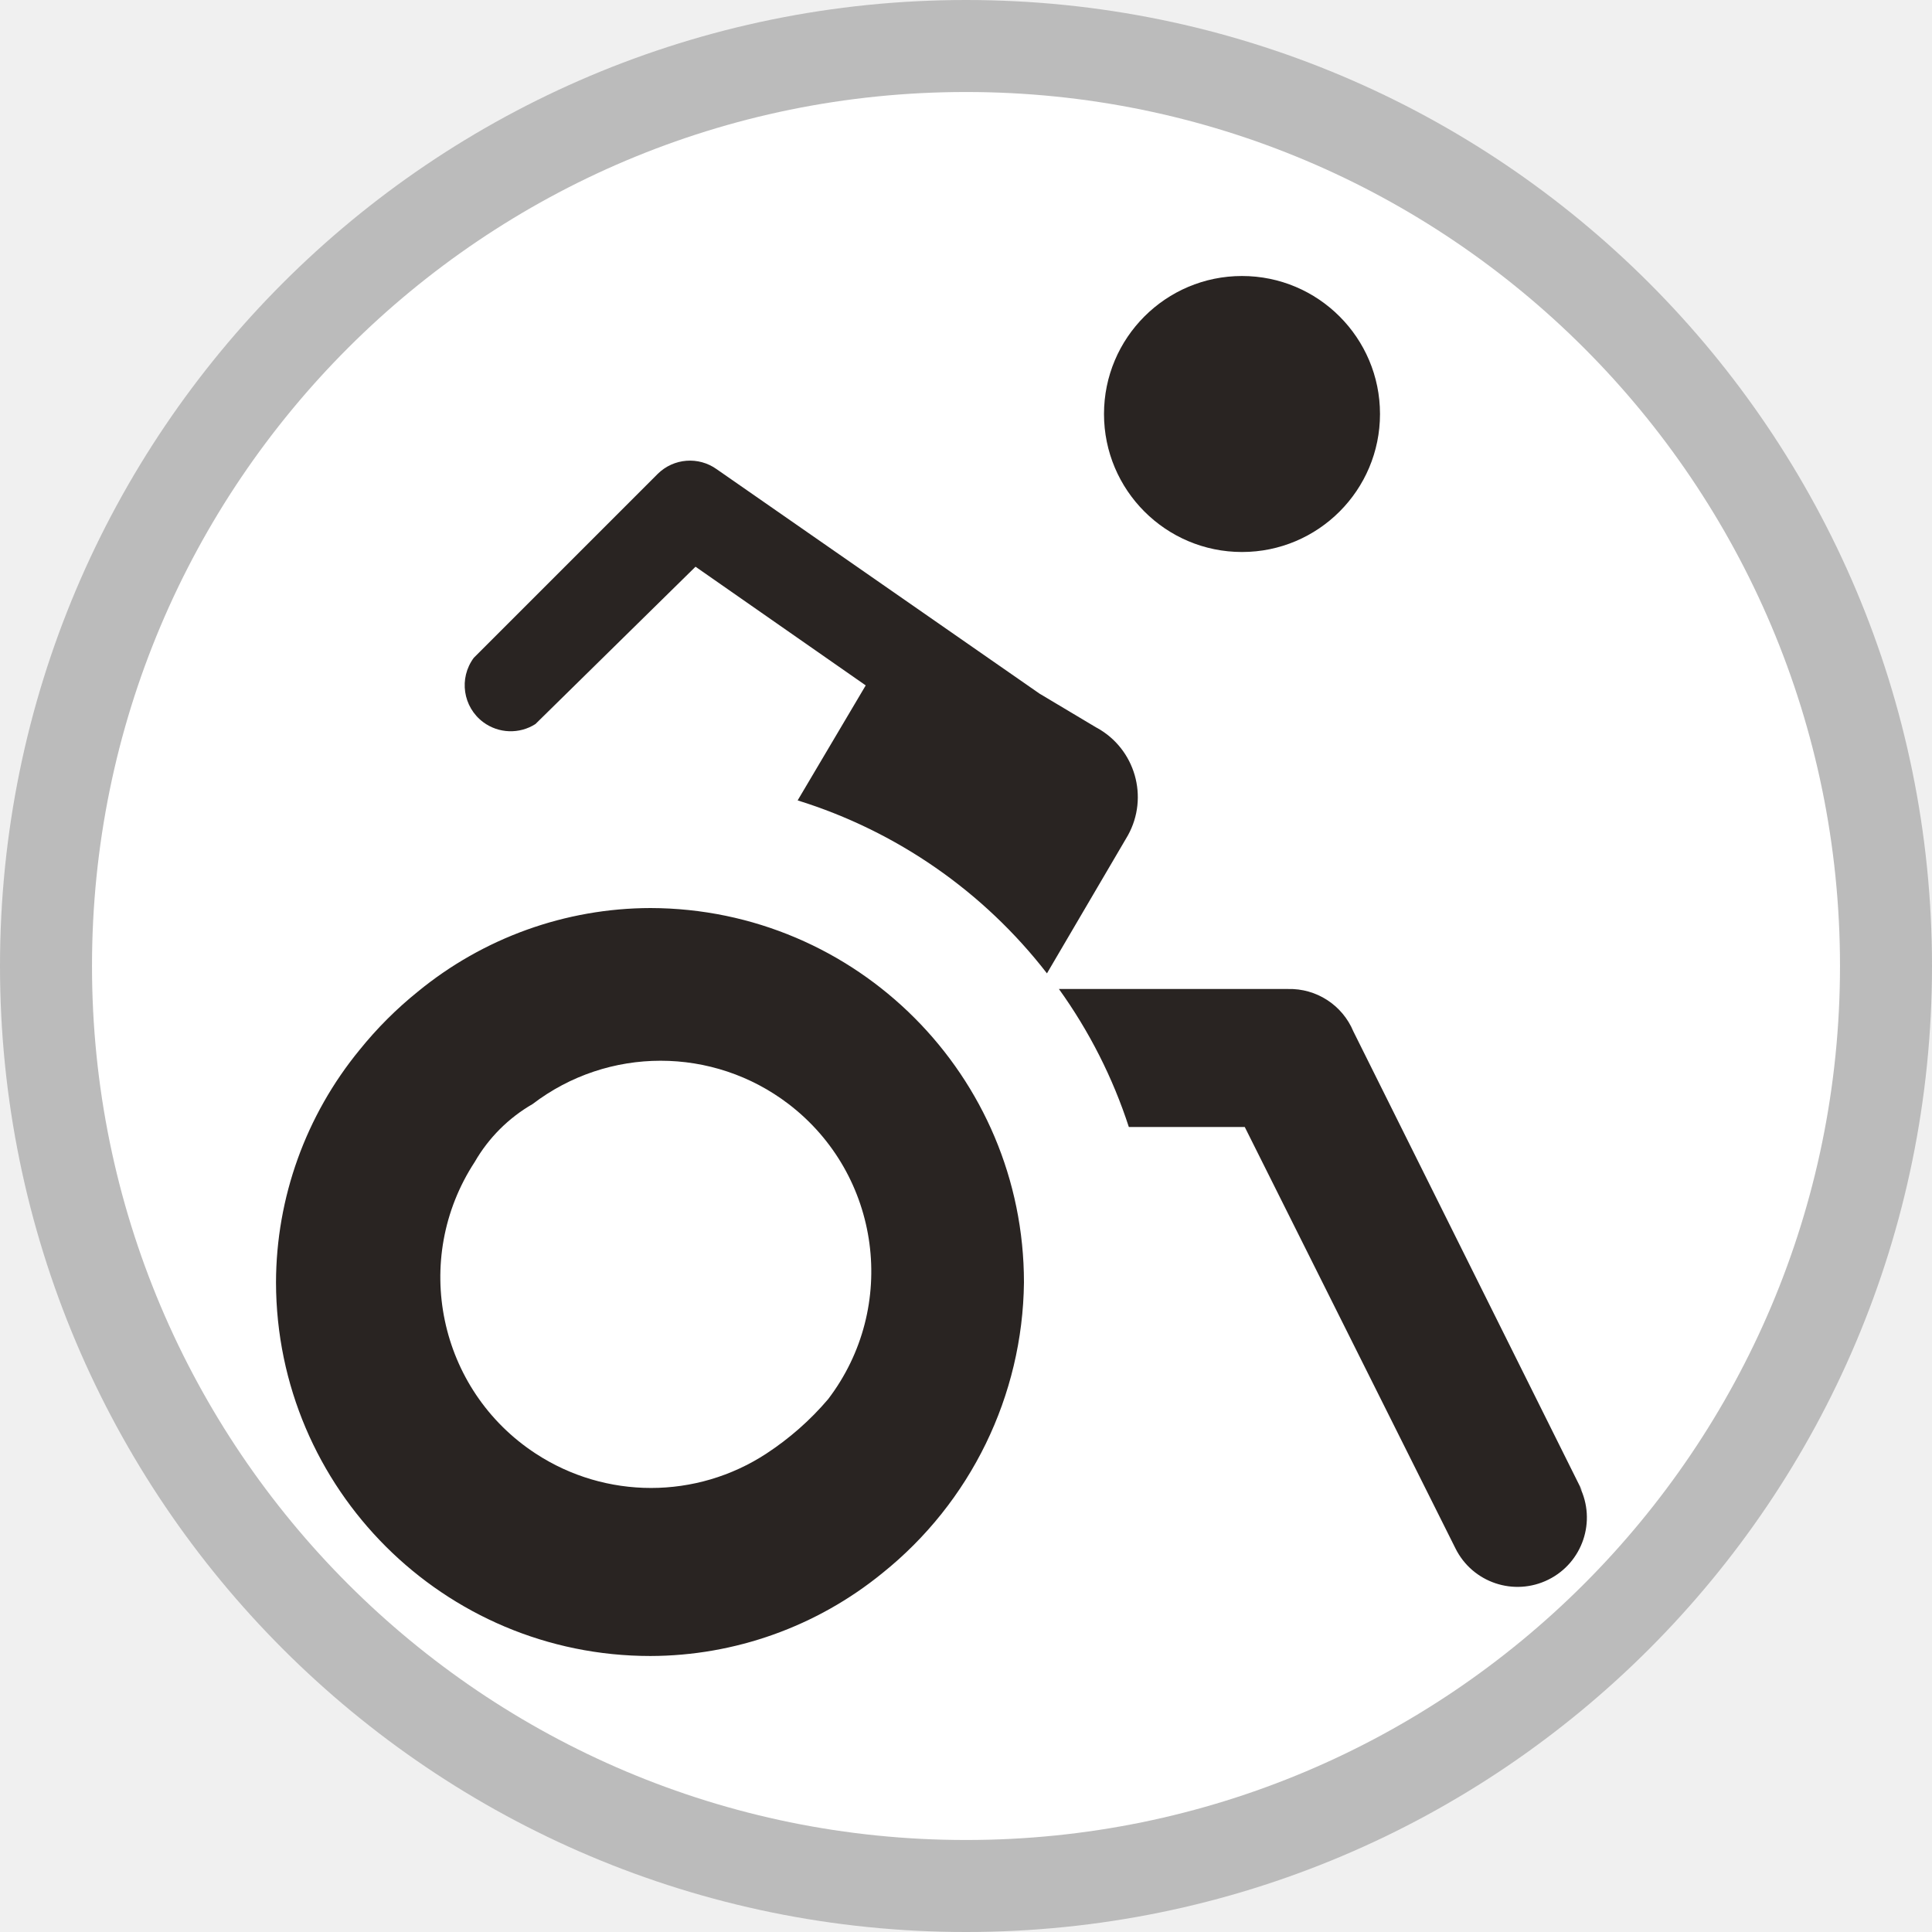
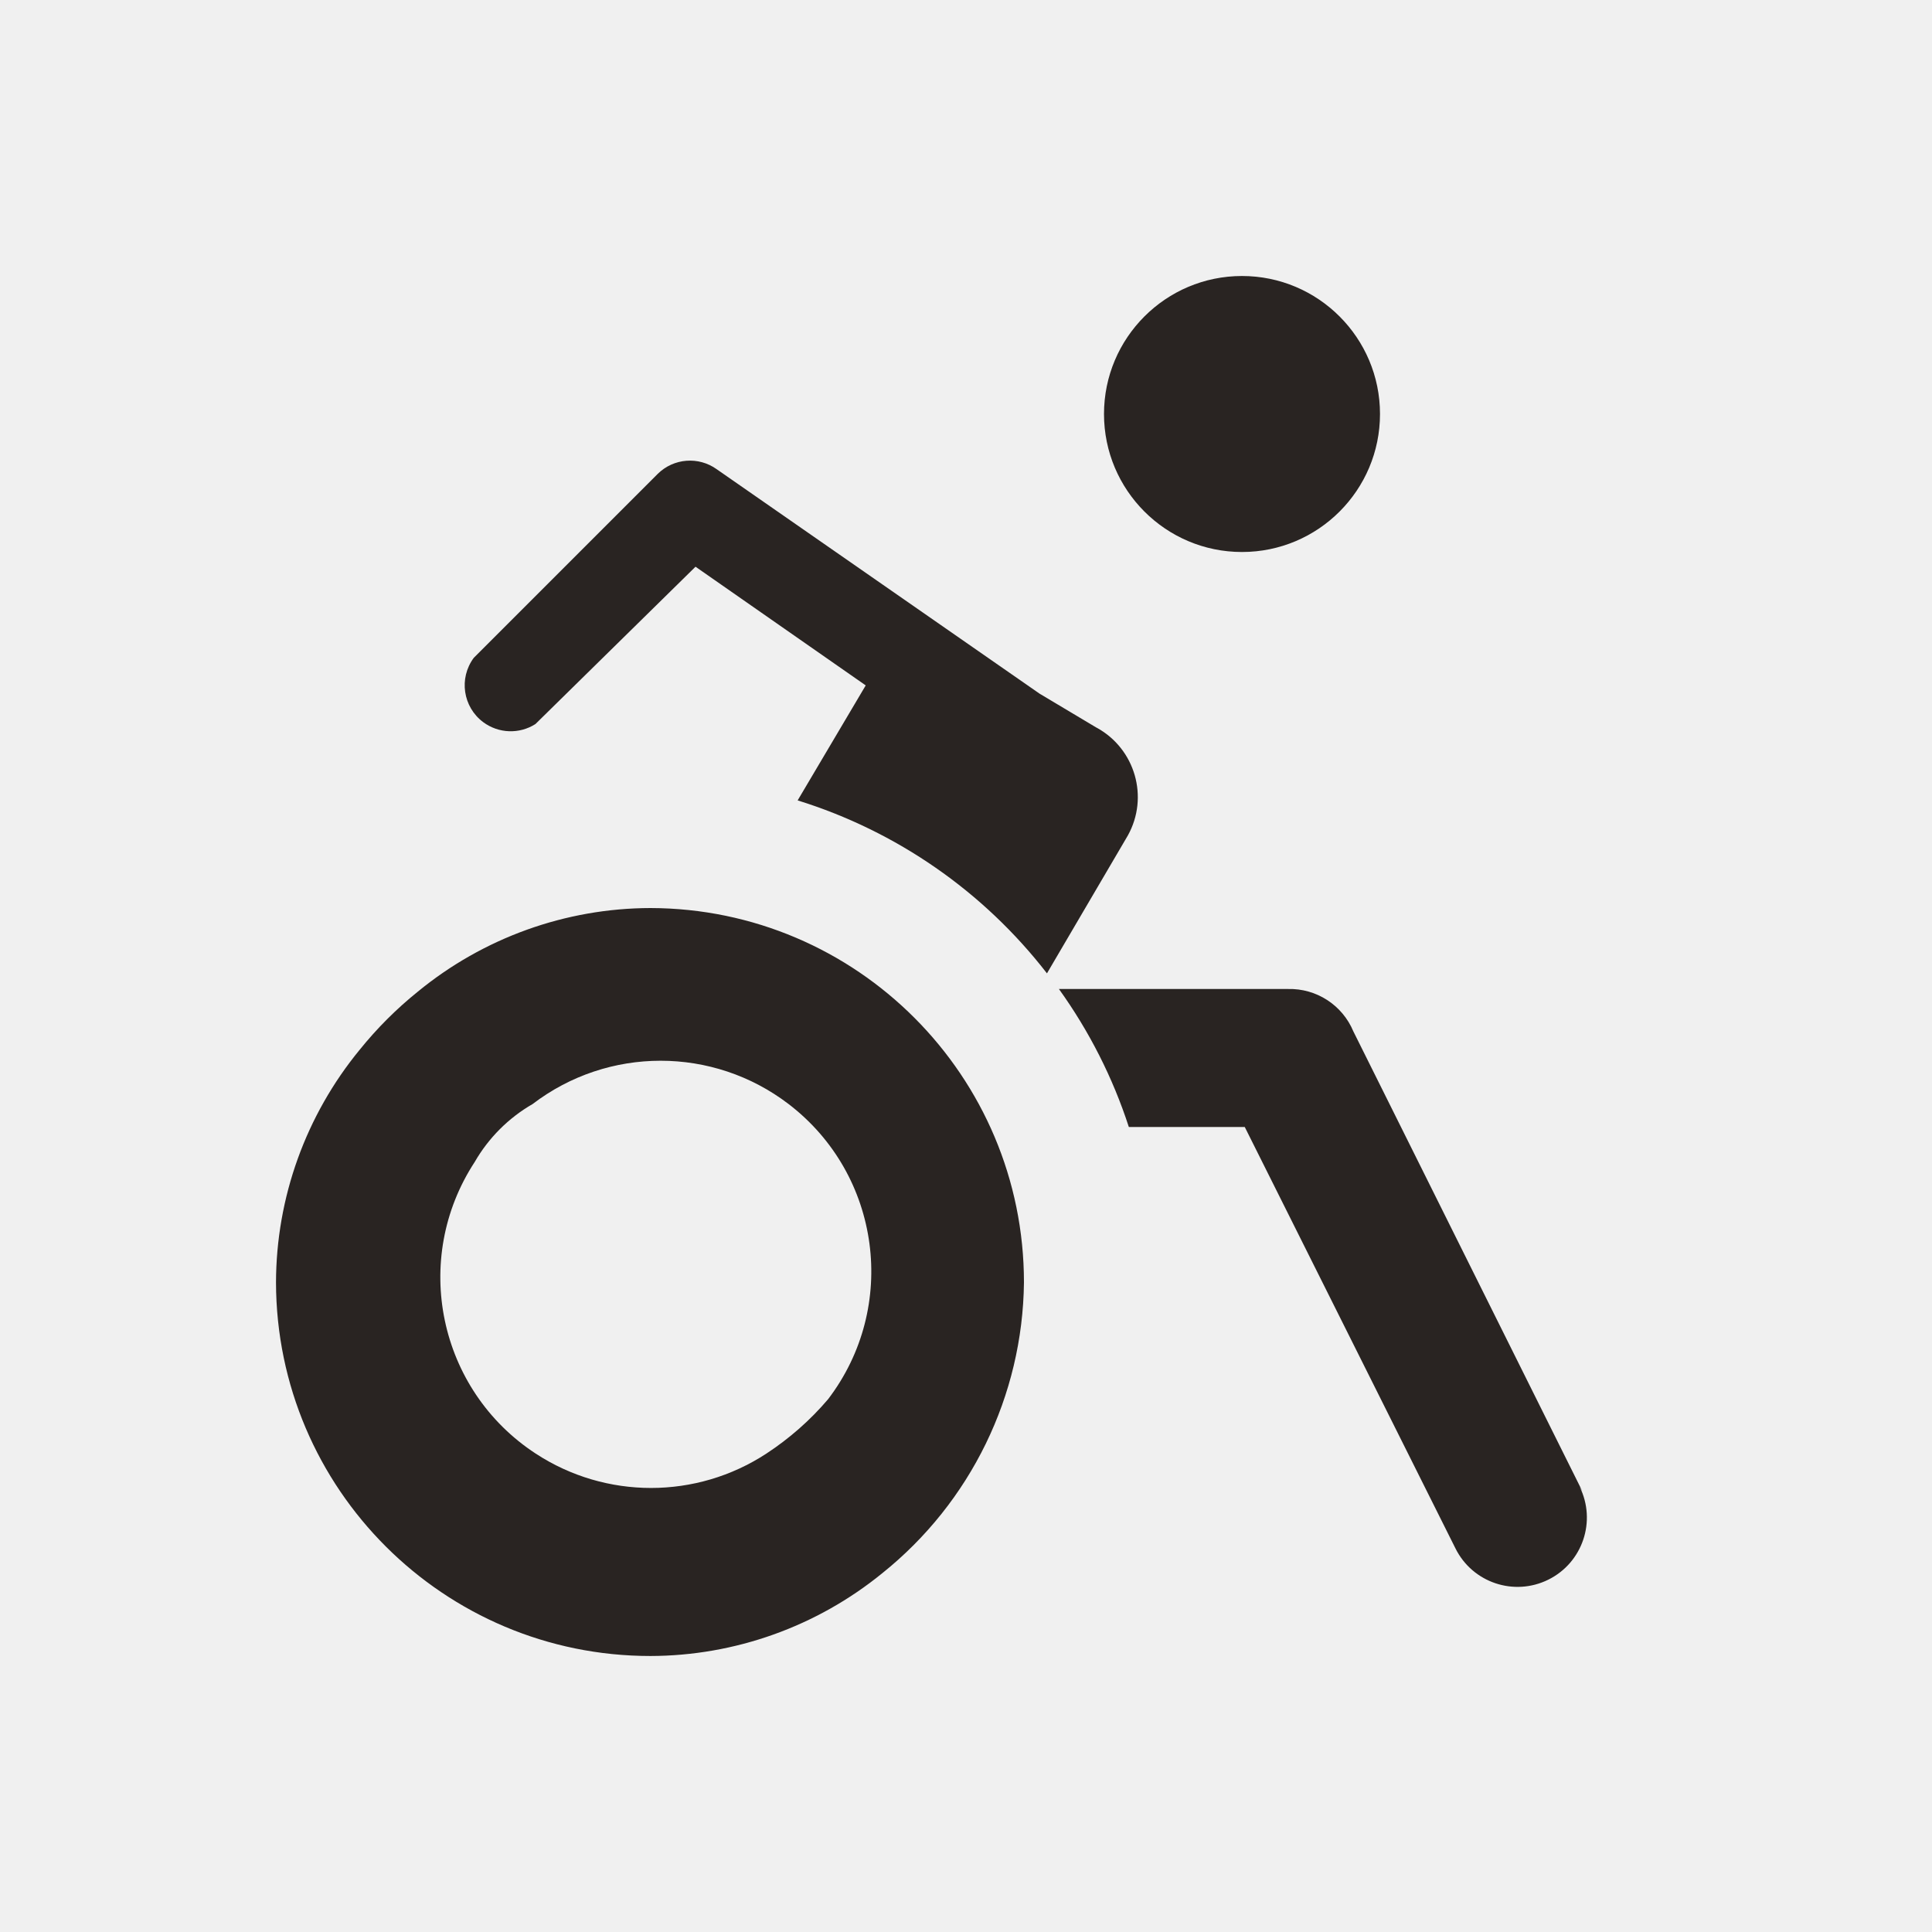
<svg xmlns="http://www.w3.org/2000/svg" viewBox="0 0 21 21" height="21" width="21">
  <rect fill="none" x="0" y="0" width="21" height="21" />
-   <rect x="1" y="1" rx="9.5" ry="9.5" width="19" height="19" stroke="#bbb" style="stroke-linejoin:round;stroke-miterlimit:4;" fill="#bbb" stroke-width="2" />
-   <rect x="1" y="1" width="19" height="19" rx="9.5" ry="9.5" fill="#fff" />
  <path fill="#292422" transform="translate(3 3)" d="M12,1.5C12,2.328,11.328,3,10.5,3S9,2.328,9,1.5S9.672,0,10.5,0S12,0.672,12,1.5z M2.82,4.87l1.74-1.71l1.85,1.29  L5.67,5.7c1.075,0.334,2.021,0.99,2.71,1.88l0.88-1.5c0.23-0.416,0.079-0.939-0.337-1.169  C8.922,4.911,8.921,4.91,8.92,4.91L8.3,4.54L4.79,2.1C4.593,1.959,4.323,1.98,4.15,2.15l-2,2  C1.985,4.372,2.031,4.685,2.253,4.85C2.419,4.973,2.645,4.982,2.82,4.87z M8.13,10.94  c-0.014,1.231-0.579,2.39-1.54,3.16c-0.712,0.58-1.602,0.898-2.52,0.9C1.826,15,0.005,13.184,0,10.94  c0.002-0.923,0.324-1.817,0.91-2.53c0.187-0.232,0.398-0.443,0.63-0.63c0.713-0.586,1.607-0.908,2.53-0.91  C6.314,6.875,8.13,8.696,8.13,10.94z M6,12.21C6.768,11.205,6.576,9.768,5.571,9C4.75,8.373,3.611,8.373,2.79,9  C2.528,9.151,2.311,9.368,2.16,9.63c-0.692,1.058-0.396,2.478,0.663,3.17c0.761,0.498,1.746,0.498,2.507,0  C5.58,12.636,5.806,12.438,6,12.21z M14.2,13.21l-2.49-5C11.591,7.925,11.309,7.742,11,7.75H8.51  c0.329,0.458,0.586,0.964,0.76,1.5h1.26l2.29,4.58c0.185,0.373,0.637,0.525,1.01,0.34c0.373-0.185,0.525-0.637,0.34-1.01  L14.2,13.21z" />
</svg>
